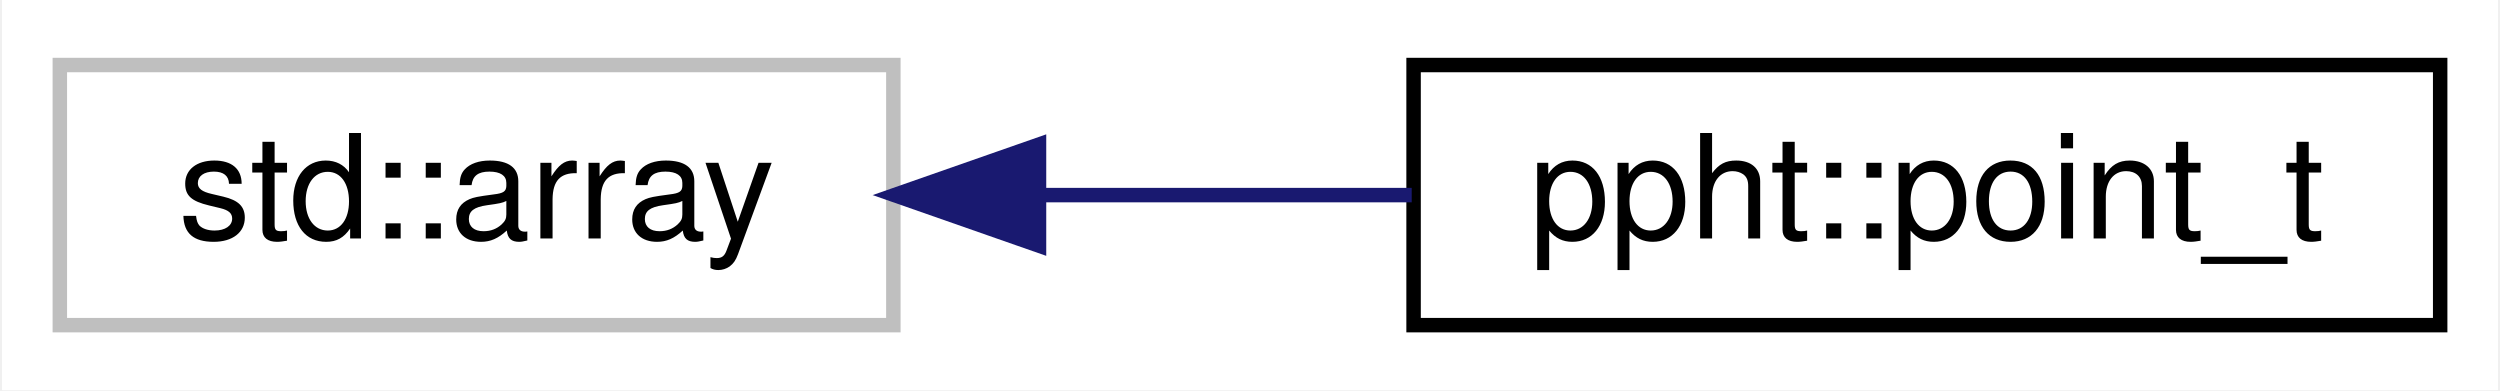
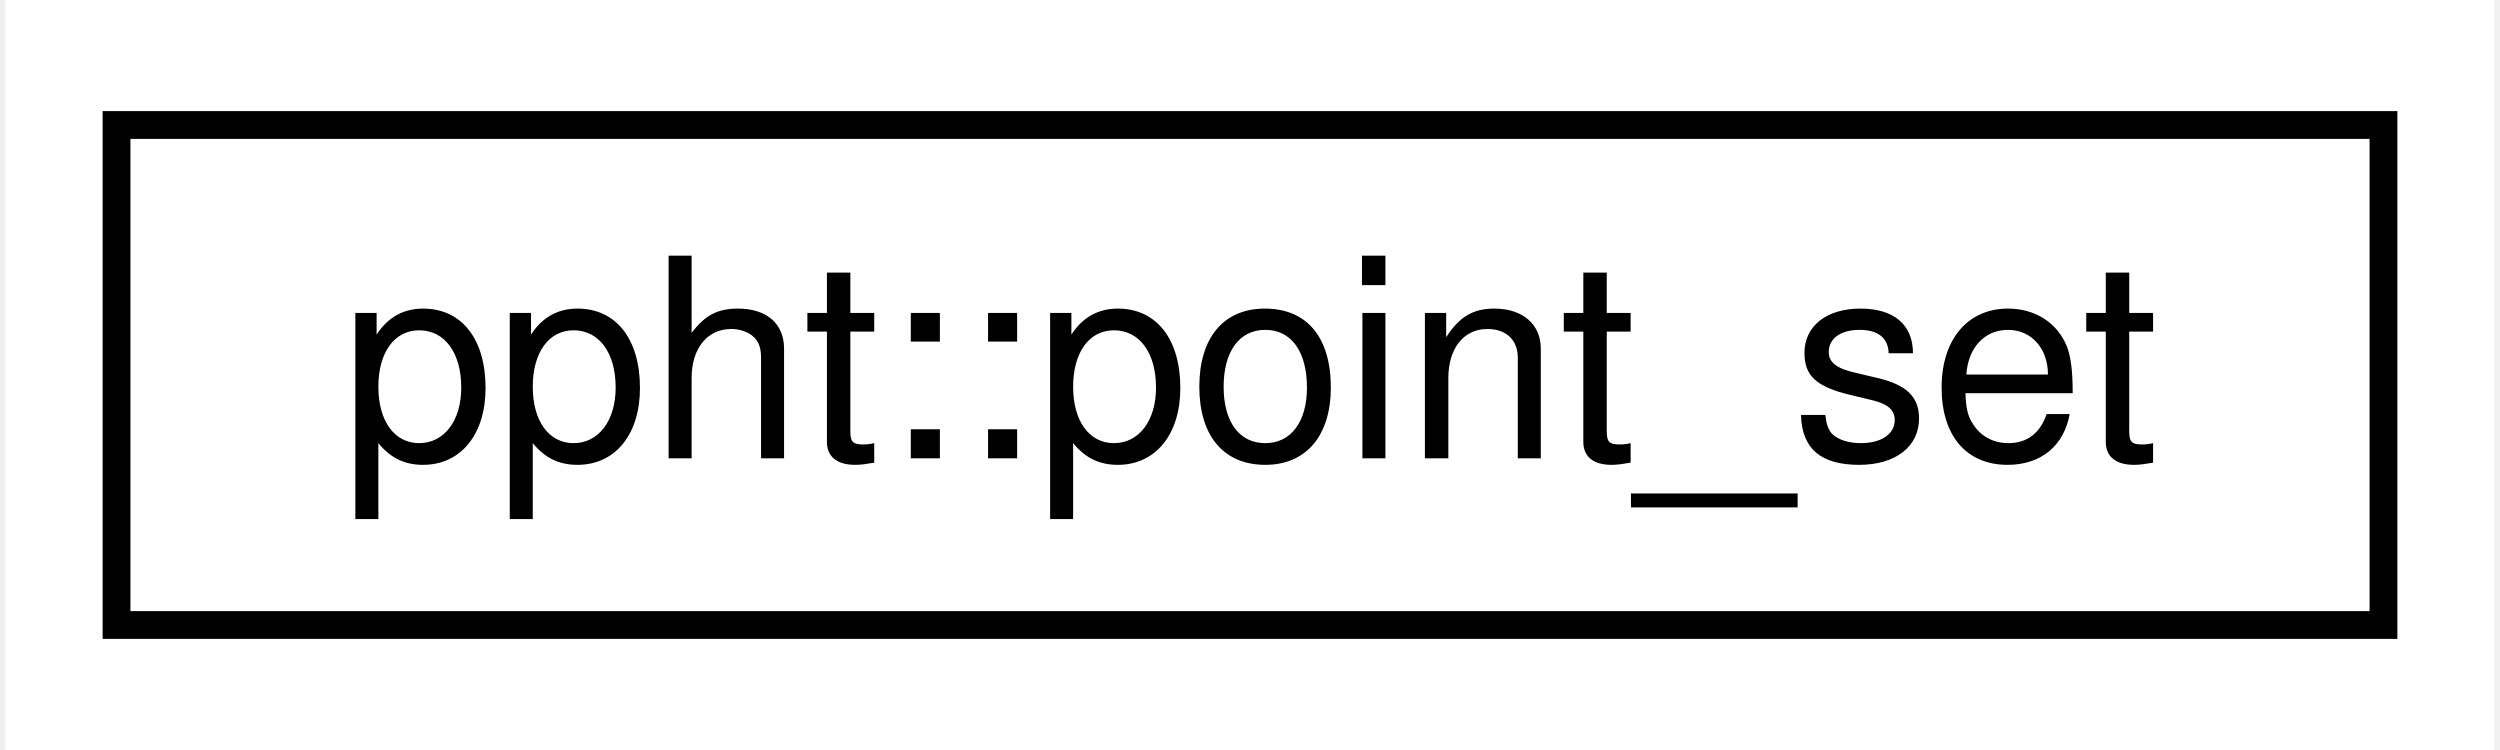
- <svg xmlns="http://www.w3.org/2000/svg" xmlns:xlink="http://www.w3.org/1999/xlink" width="173pt" height="27pt" viewBox="0.00 0.00 172.72 27.00">
+ <svg xmlns="http://www.w3.org/2000/svg" xmlns:xlink="http://www.w3.org/1999/xlink" width="90pt" height="27pt" viewBox="0.00 0.00 89.61 27.00">
  <g id="graph0" class="graph" transform="scale(1 1) rotate(0) translate(4 23)">
-     <polygon fill="white" stroke="transparent" points="-4,4 -4,-23 168.72,-23 168.72,4 -4,4" />
+     <polygon fill="white" stroke="transparent" points="-4,4 -4,-23 85.61,-23 85.61,4 -4,4" />
    <g id="node1" class="node">
      <g id="a_node1">
-         <a xlink:title=" ">
-           <polygon fill="white" stroke="#bfbfbf" points="0,-0.5 0,-18.5 57.68,-18.5 57.68,-0.5 0,-0.5" />
-           <text text-anchor="middle" x="28.84" y="-6.5" font-family="Helvetica,sans-Serif" font-size="10.00">std::array</text>
+         <a xlink:href="classppht_1_1point__set.html" target="_top" xlink:title="A collection of points surrounding a line segment.">
+           <polygon fill="white" stroke="black" points="0,-0.5 0,-18.5 81.61,-18.5 81.61,-0.5 0,-0.5" />
+           <text text-anchor="middle" x="40.8" y="-6.5" font-family="Helvetica,sans-Serif" font-size="10.00">ppht::point_set</text>
        </a>
      </g>
    </g>
-     <g id="node2" class="node">
-       <g id="a_node2">
-         <a xlink:href="structppht_1_1point__t.html" target="_top" xlink:title="A basic integral point.">
-           <polygon fill="white" stroke="black" points="93.68,-0.5 93.68,-18.5 164.72,-18.5 164.72,-0.5 93.68,-0.5" />
-           <text text-anchor="middle" x="129.2" y="-6.5" font-family="Helvetica,sans-Serif" font-size="10.00">ppht::point_t</text>
-         </a>
-       </g>
-     </g>
-     <g id="edge1" class="edge">
-       <path fill="none" stroke="midnightblue" d="M67.8,-9.5C76.27,-9.5 85.22,-9.5 93.55,-9.5" />
-       <polygon fill="midnightblue" stroke="midnightblue" points="67.76,-6 57.76,-9.5 67.76,-13 67.76,-6" />
-     </g>
  </g>
</svg>
